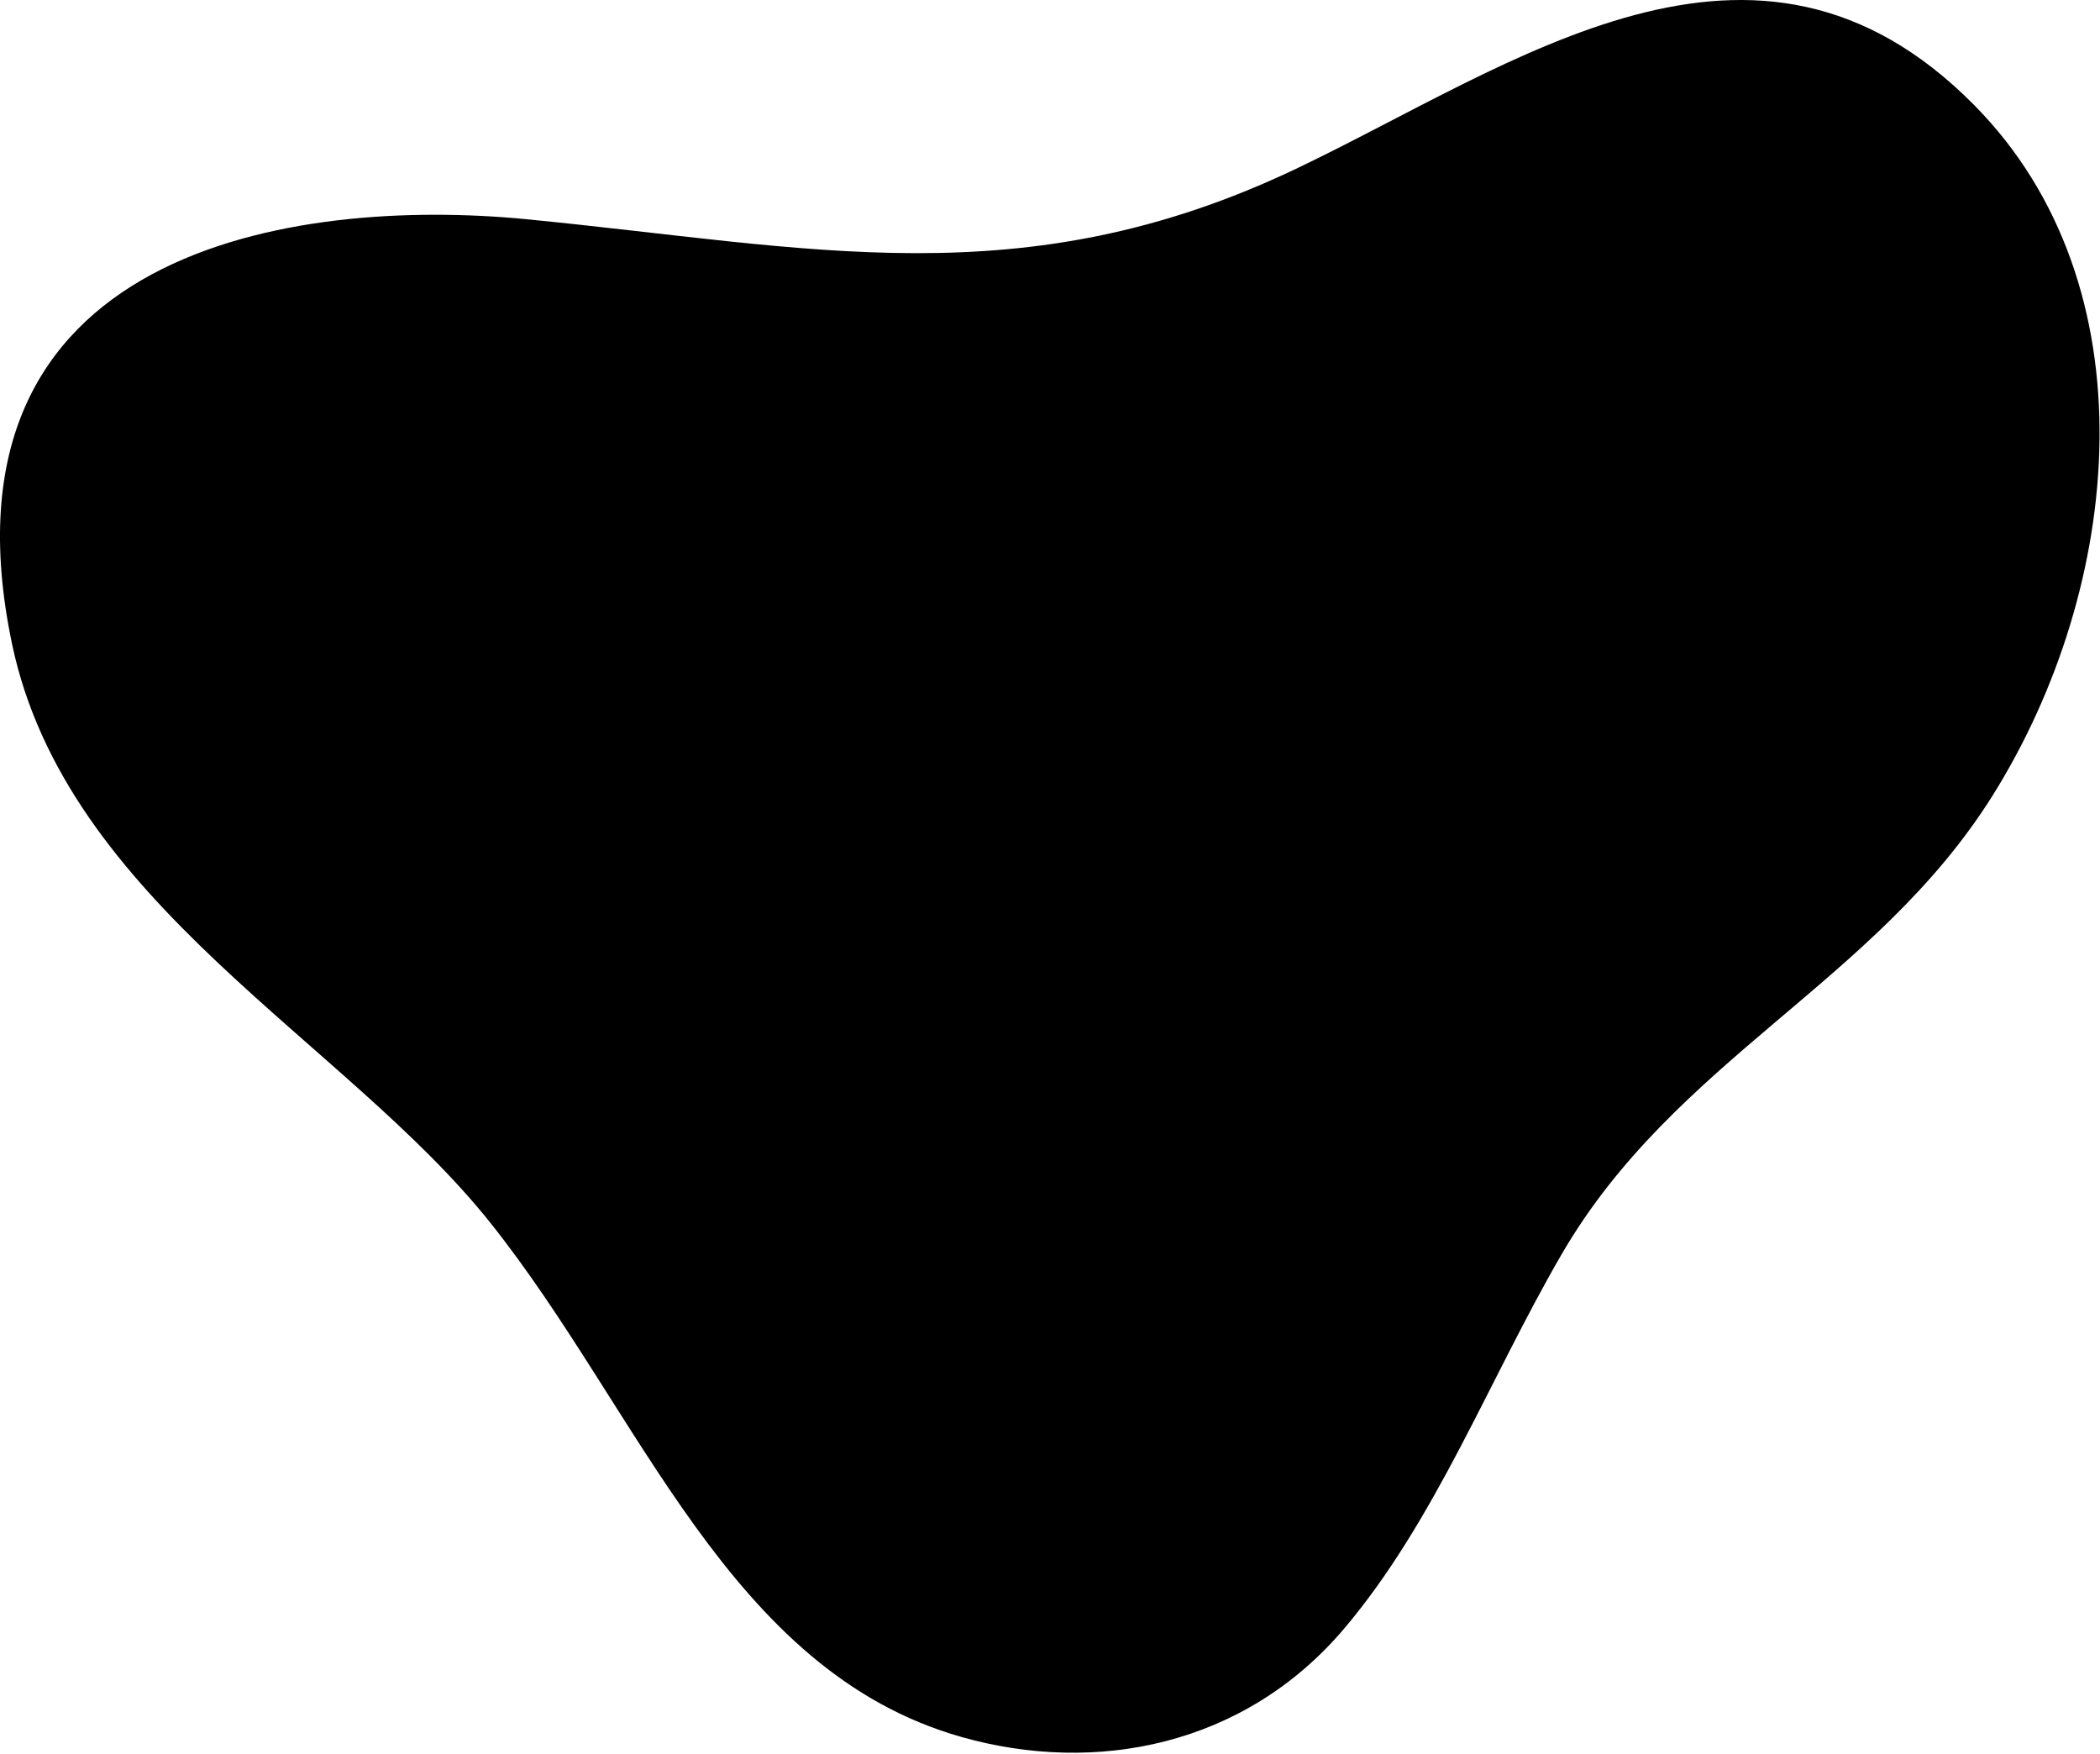
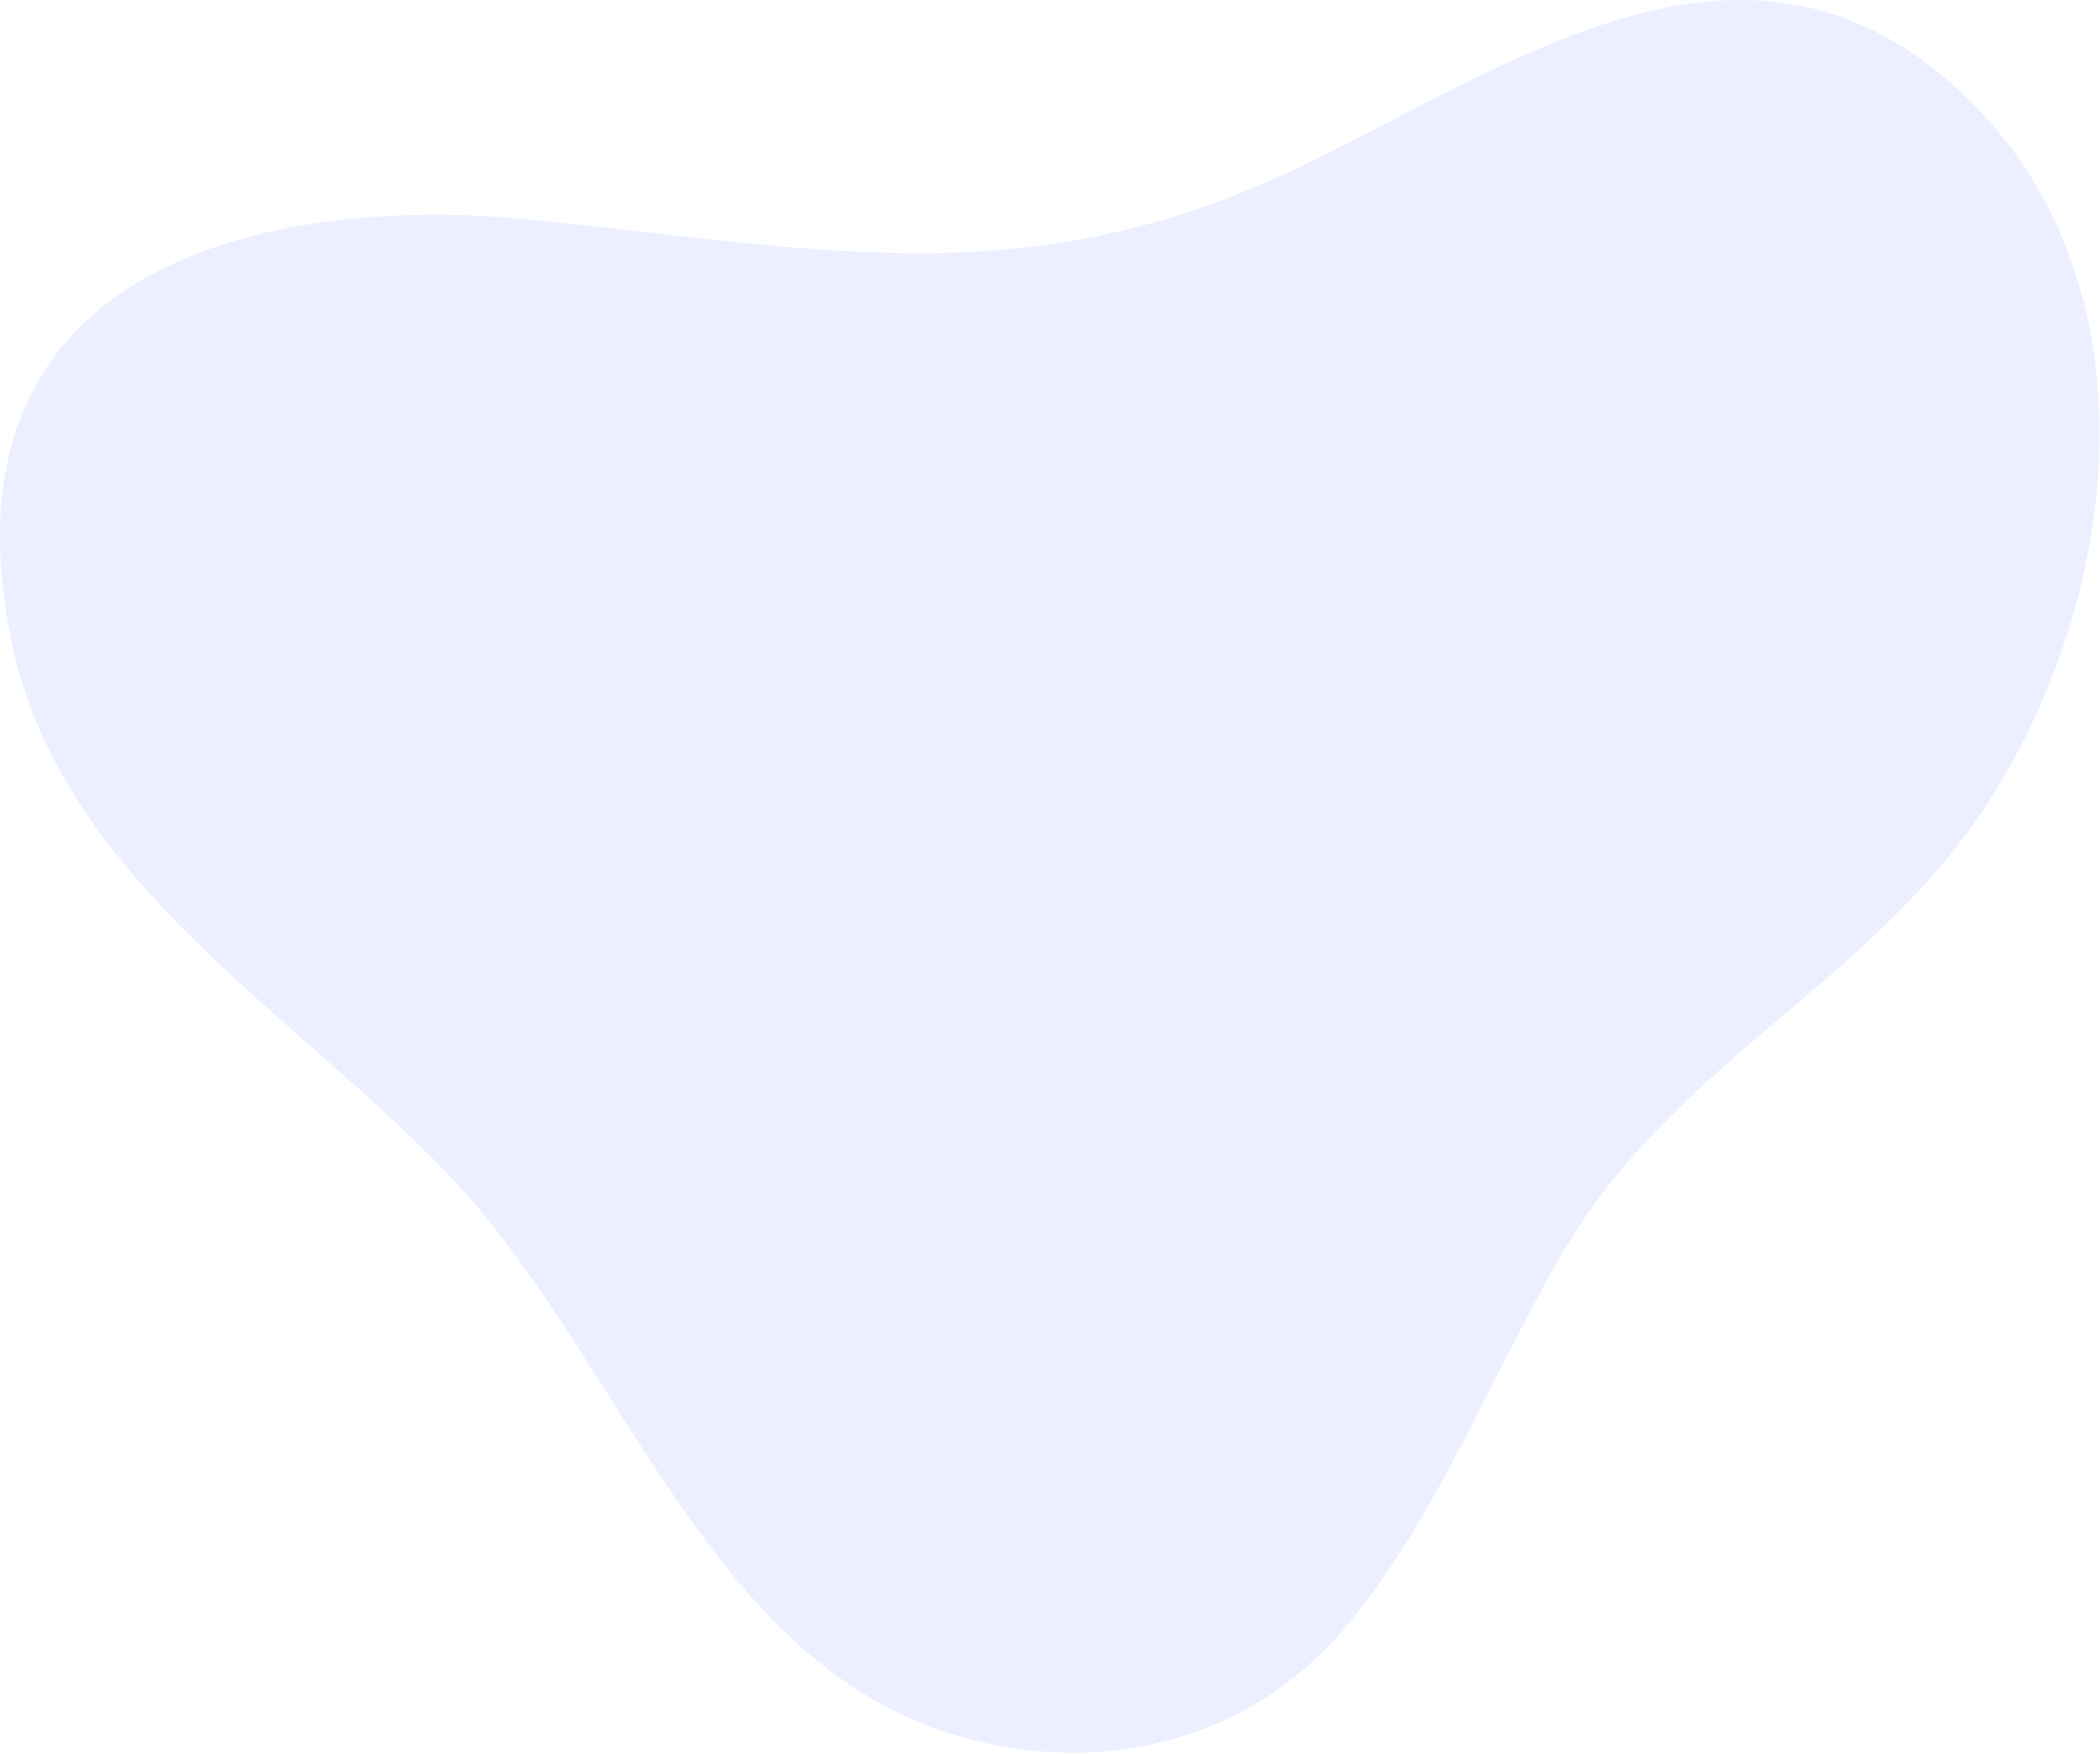
<svg xmlns="http://www.w3.org/2000/svg" fill="none" viewBox="0 0 987 824">
-   <path fill="currentColor" d="M5.588 302.306C-33.25 116.155 139.302 92.613 246.906 102.98c133.884 13.005 233.657 37.538 362.17-23.617C711.862 30.381 824.918-54.469 927.672 49.188c84.238 84.946 70.454 226.552 8.729 324.898-54.941 87.558-149.222 123.811-202.392 215.331-34.06 58.65-59.385 125.501-102.493 176.267-46.696 54.864-116.413 68.542-179.566 50.677-109.668-31.072-150.764-152.939-221.441-241.625-68.41-85.936-199.51-150.45-224.921-272.43Z" />
+   <path fill="#ECEFFF" d="M5.588 302.306C-33.25 116.155 139.302 92.613 246.906 102.98c133.884 13.005 233.657 37.538 362.17-23.617C711.862 30.381 824.918-54.469 927.672 49.188c84.238 84.946 70.454 226.552 8.729 324.898-54.941 87.558-149.222 123.811-202.392 215.331-34.06 58.65-59.385 125.501-102.493 176.267-46.696 54.864-116.413 68.542-179.566 50.677-109.668-31.072-150.764-152.939-221.441-241.625-68.41-85.936-199.51-150.45-224.921-272.43Z" />
</svg>
